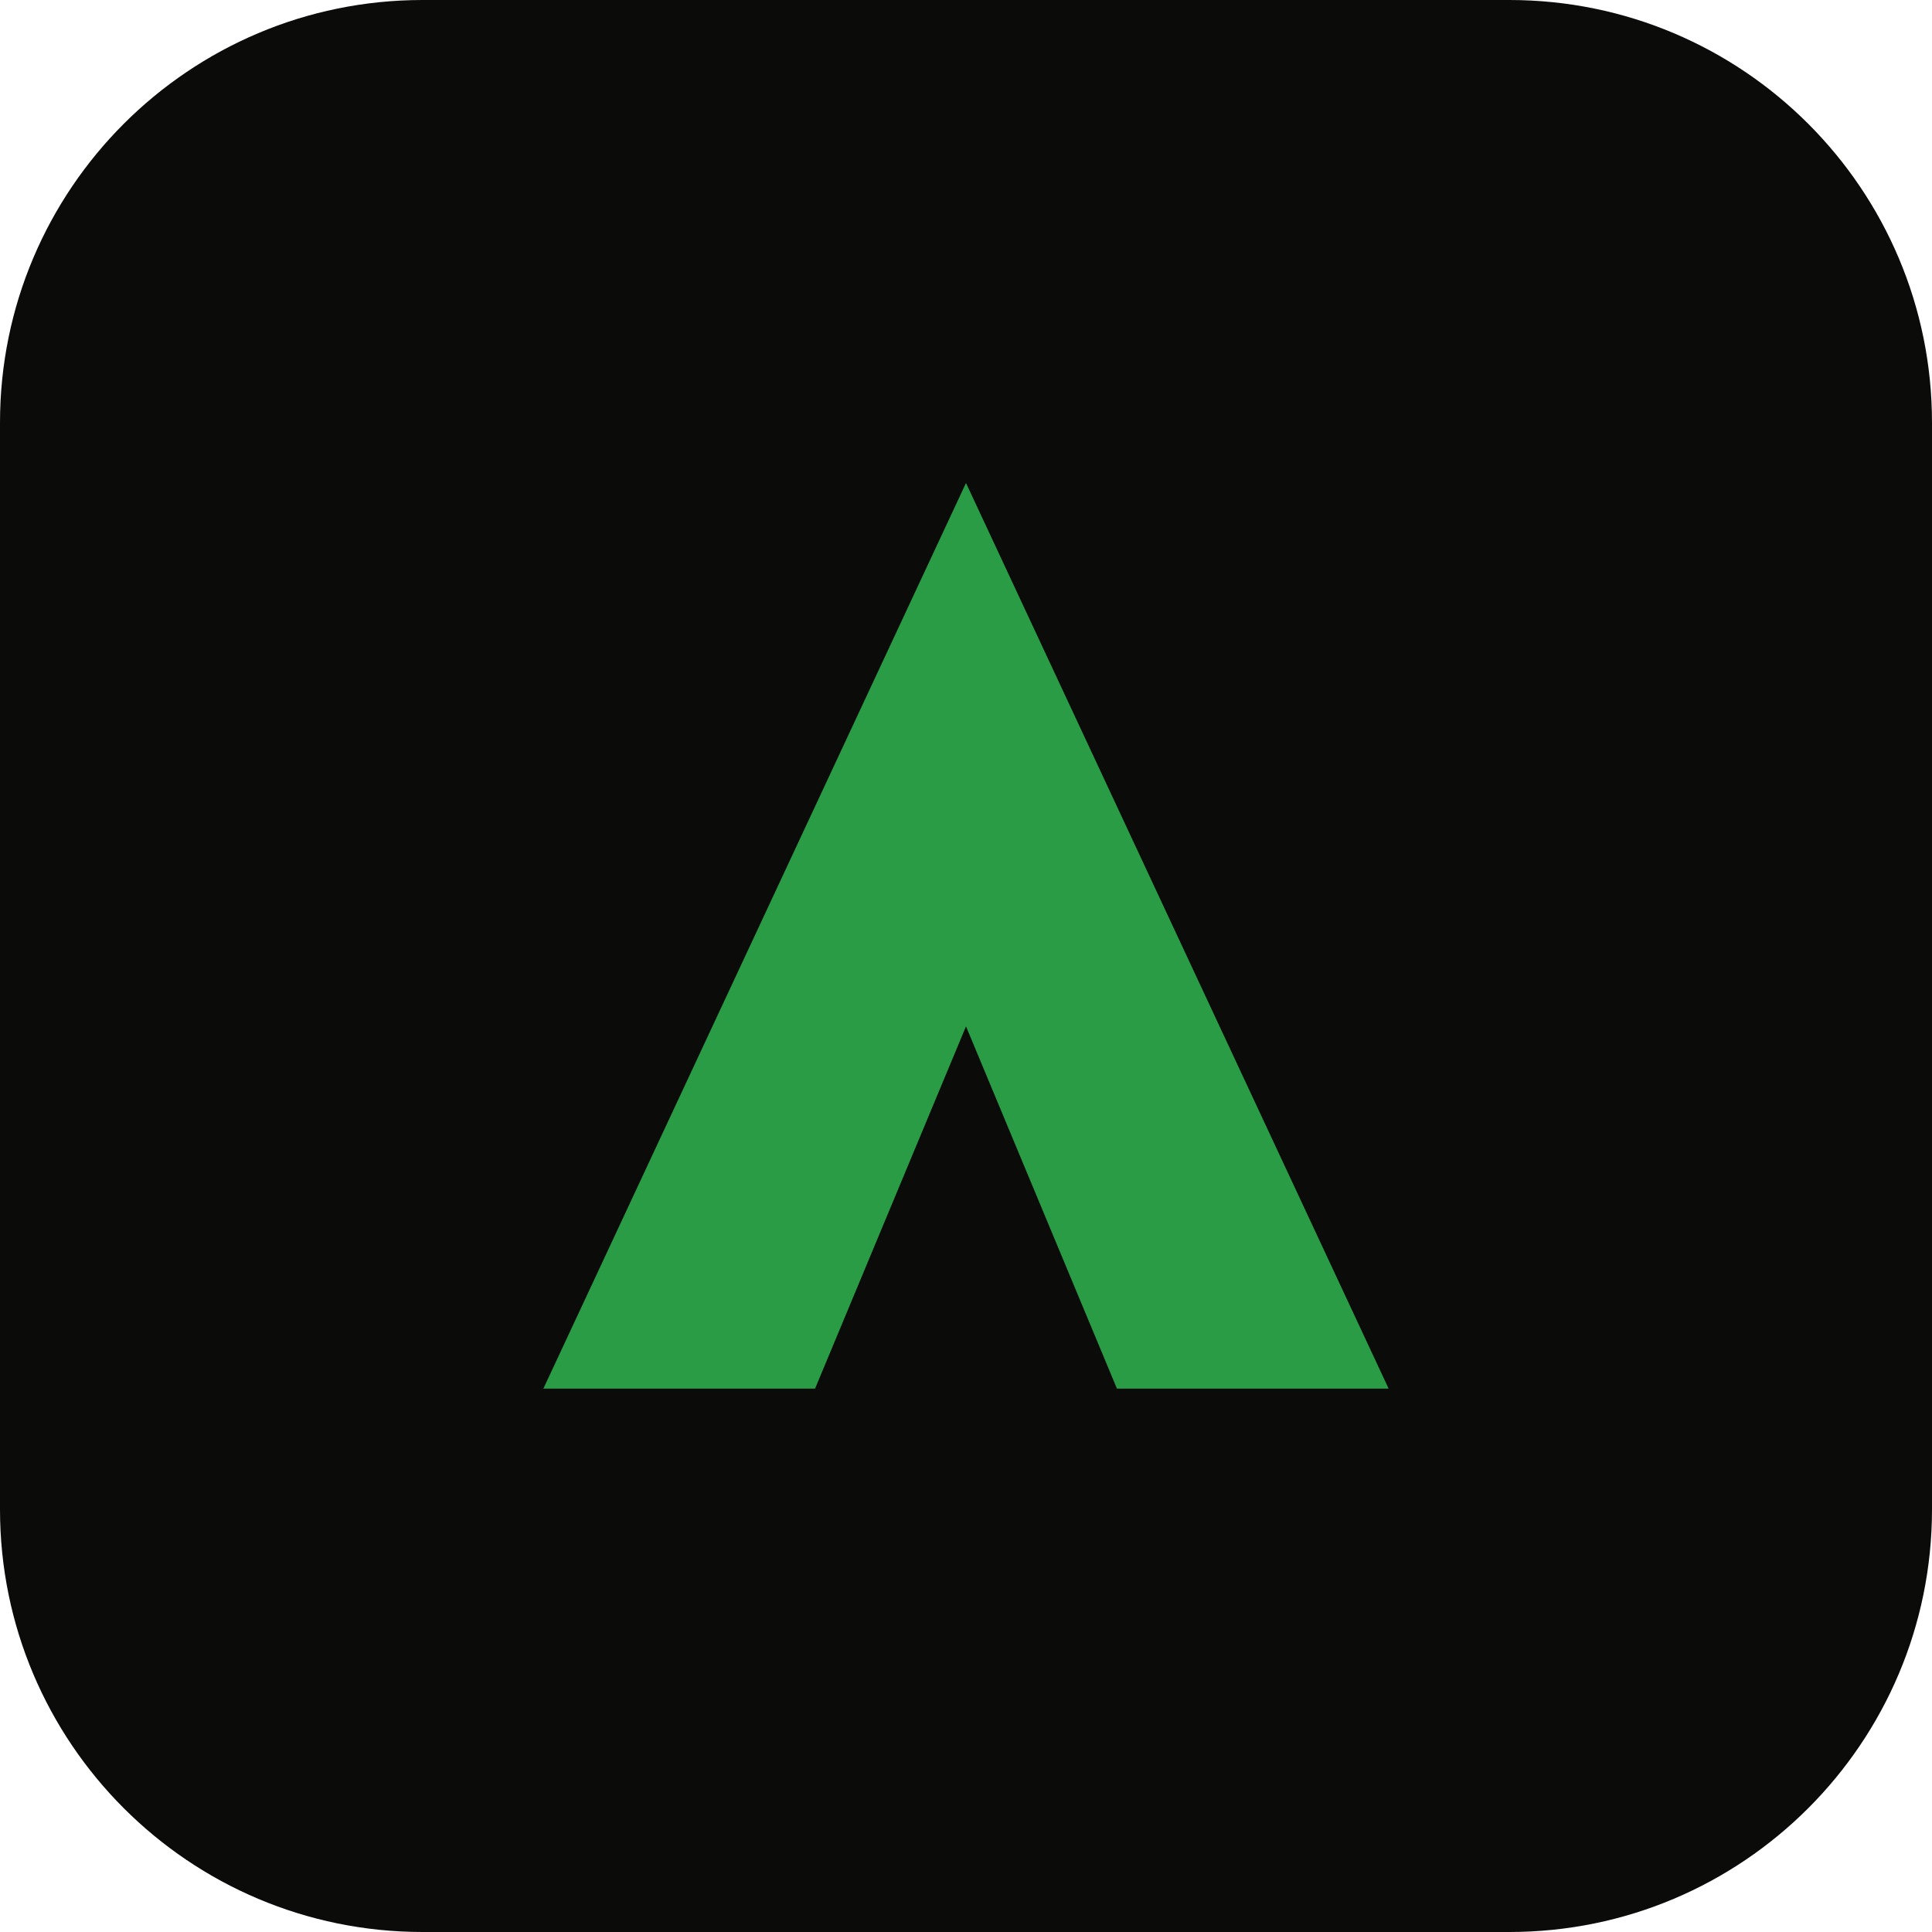
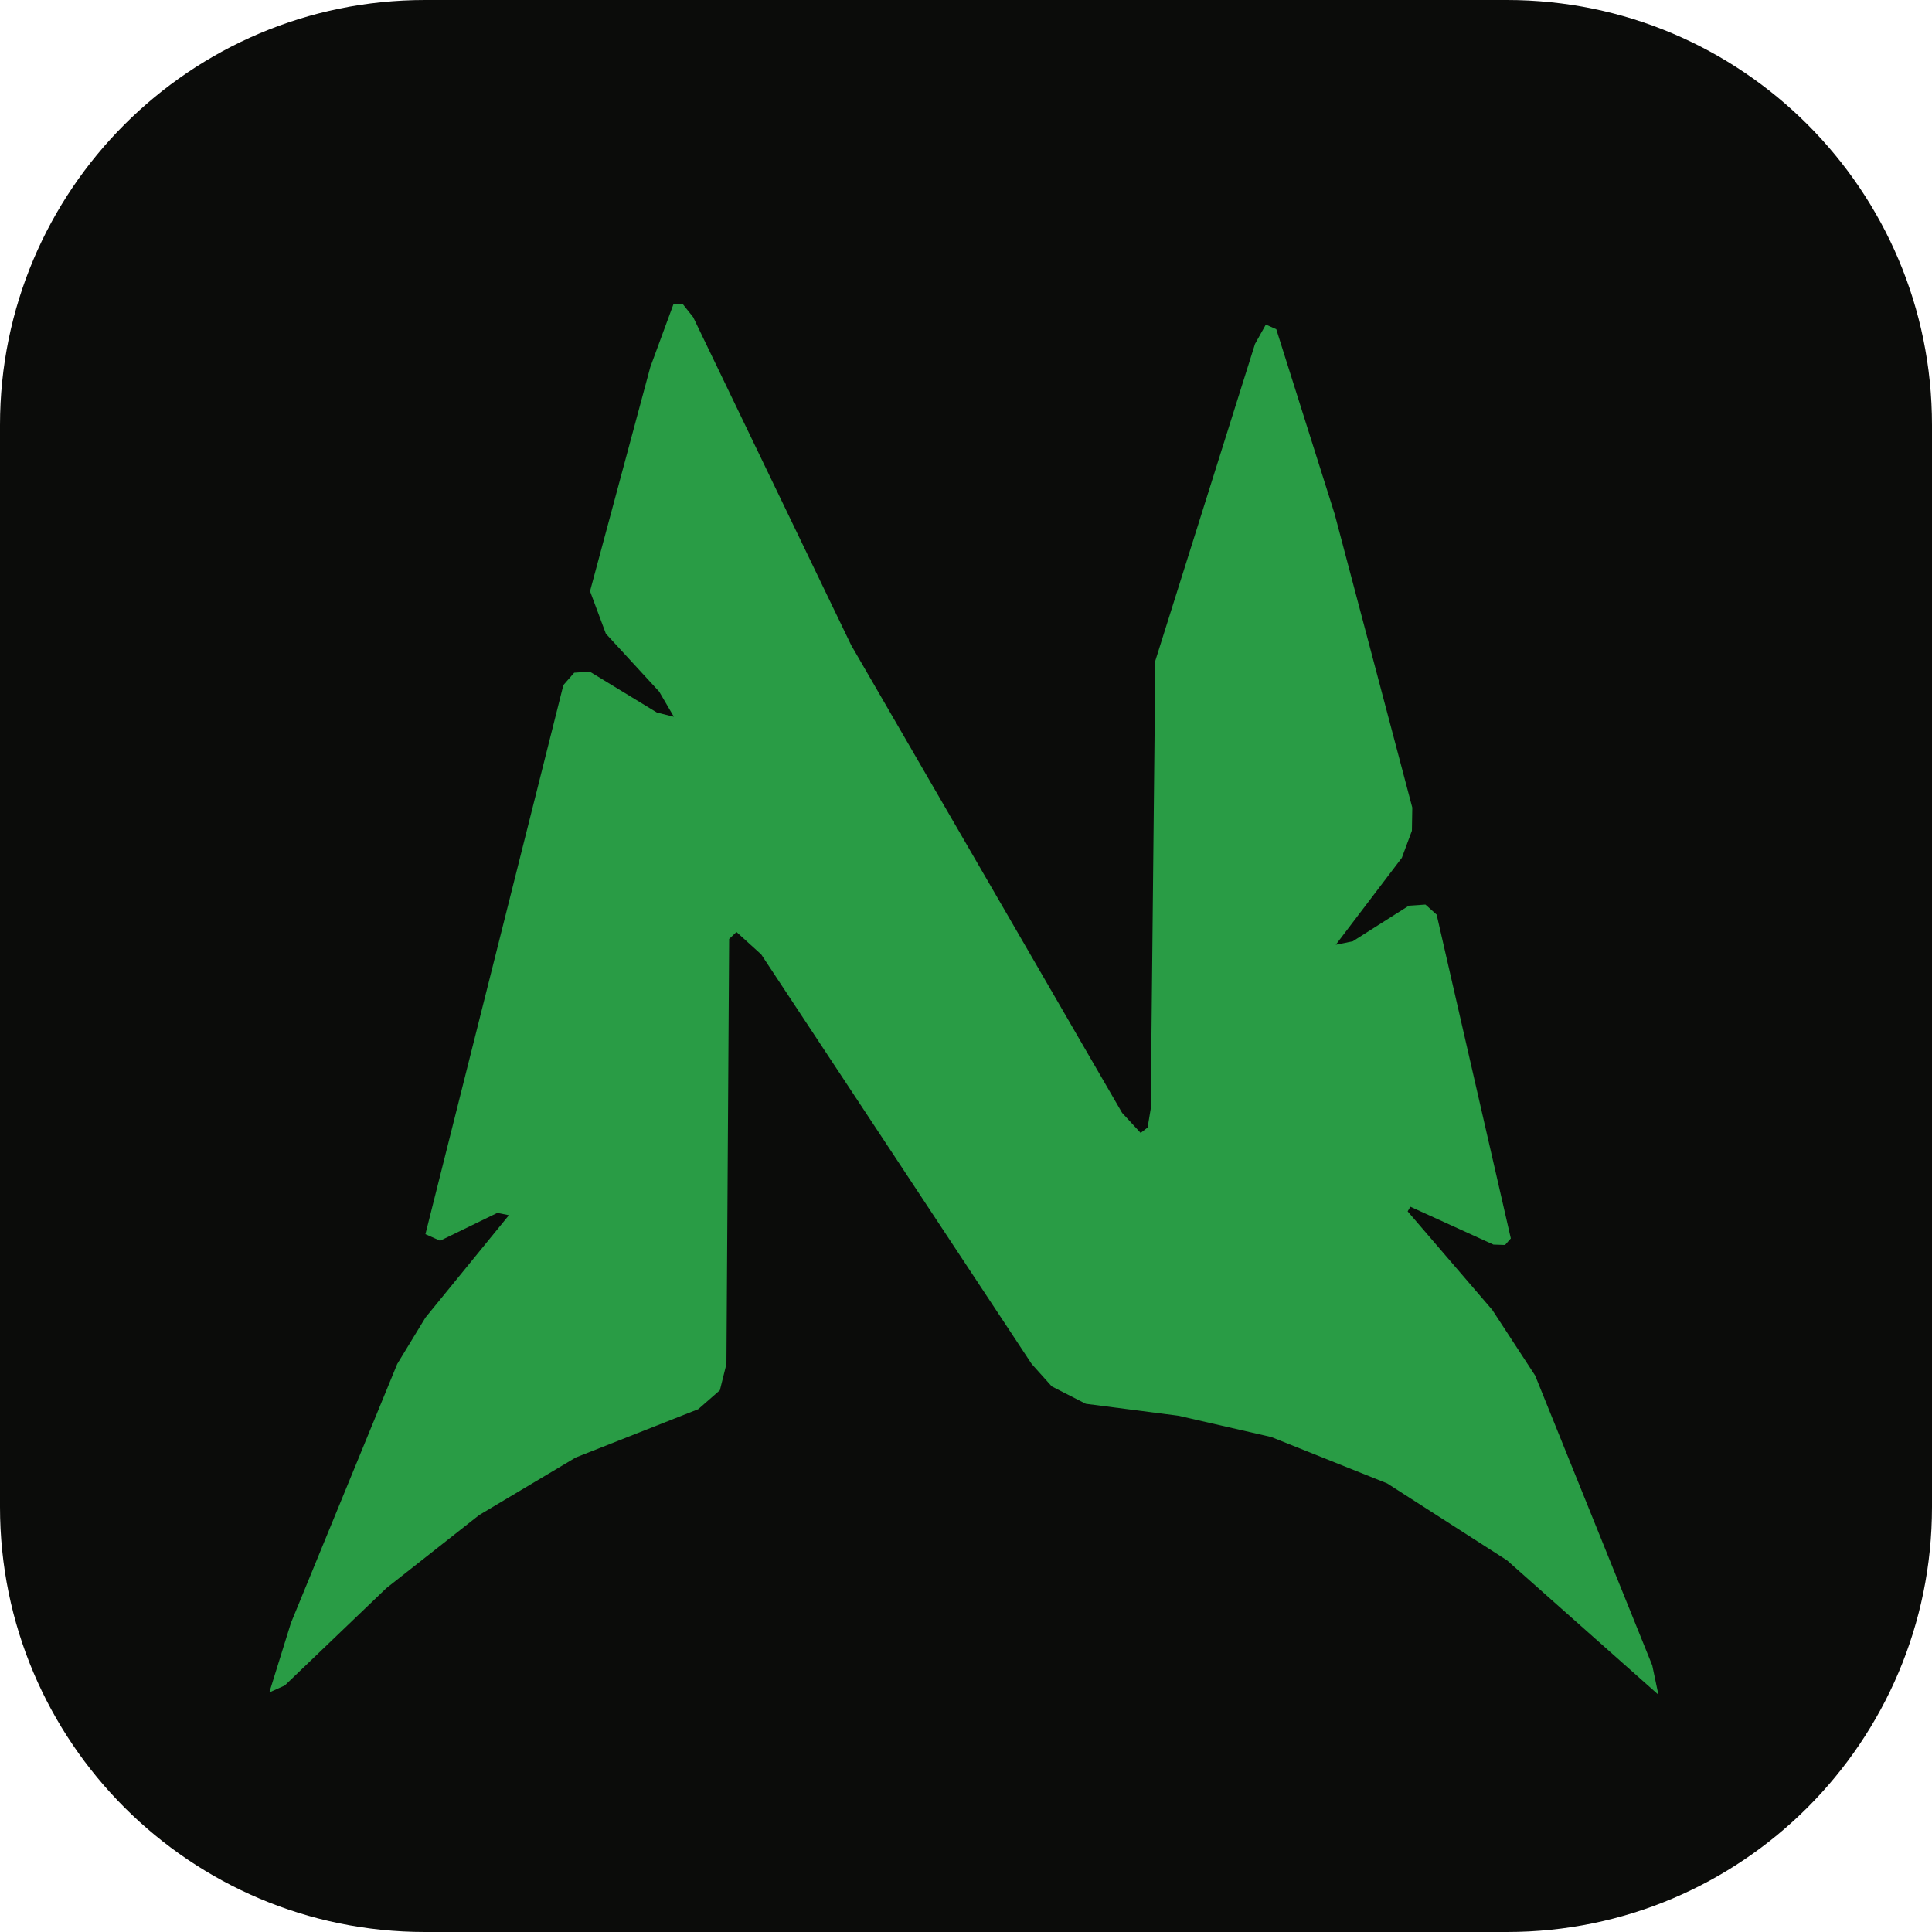
- <svg xmlns="http://www.w3.org/2000/svg" viewBox="0 0 32 32">
-   <rect width="32" height="32" rx="7" fill="#0B0C0A" />
-   <path d="M9 23 L16 8 L23 23 L18.5 23 L16 17 L13.5 23 Z" fill="#299C45" />
+ <svg xmlns="http://www.w3.org/2000/svg" viewBox="0 0 500 500">
+   <rect width="500" height="500" rx="110" fill="#0b0c0a" />
+   <path d="M 174.3 78.7 L 168.3 95.0 L 152.7 153.0 L 156.8 164.0 L 170.6 179.0 L 174.4 185.5 L 170.0 184.4 L 152.6 173.8 L 148.6 174.1 L 145.8 177.3 L 110.1 319.4 L 113.9 321.1 L 128.7 313.9 L 131.7 314.5 L 110.1 341.0 L 102.8 353.0 L 75.3 420.0 L 69.7 438.0 L 73.7 436.2 L 100.0 411.0 L 124.0 392.1 L 149.0 377.2 L 180.7 364.7 L 186.3 359.8 L 188.0 353.0 L 188.7 243.0 L 190.6 241.2 L 197.0 247.0 L 267.0 353.0 L 272.2 358.8 L 281.0 363.3 L 305.0 366.4 L 329.0 371.9 L 359.0 383.9 L 390.0 403.8 L 429.2 438.6 L 427.6 431.0 L 397.3 356.0 L 386.2 339.0 L 364.3 313.5 L 365.0 312.3 L 386.5 322.1 L 389.5 322.2 L 391.0 320.5 L 371.8 236.7 L 368.9 234.1 L 364.6 234.4 L 350.1 243.6 L 345.7 244.5 L 362.8 222.0 L 365.4 215.0 L 365.5 209.0 L 345.4 133.0 L 330.3 85.2 L 327.6 84.0 L 324.8 89.0 L 299.0 171.0 L 297.8 287.0 L 297.0 291.8 L 295.2 293.2 L 290.4 288.0 L 220.3 167.0 L 179.4 82.1 L 176.7 78.7 Z" fill="#299C45" />
</svg>
